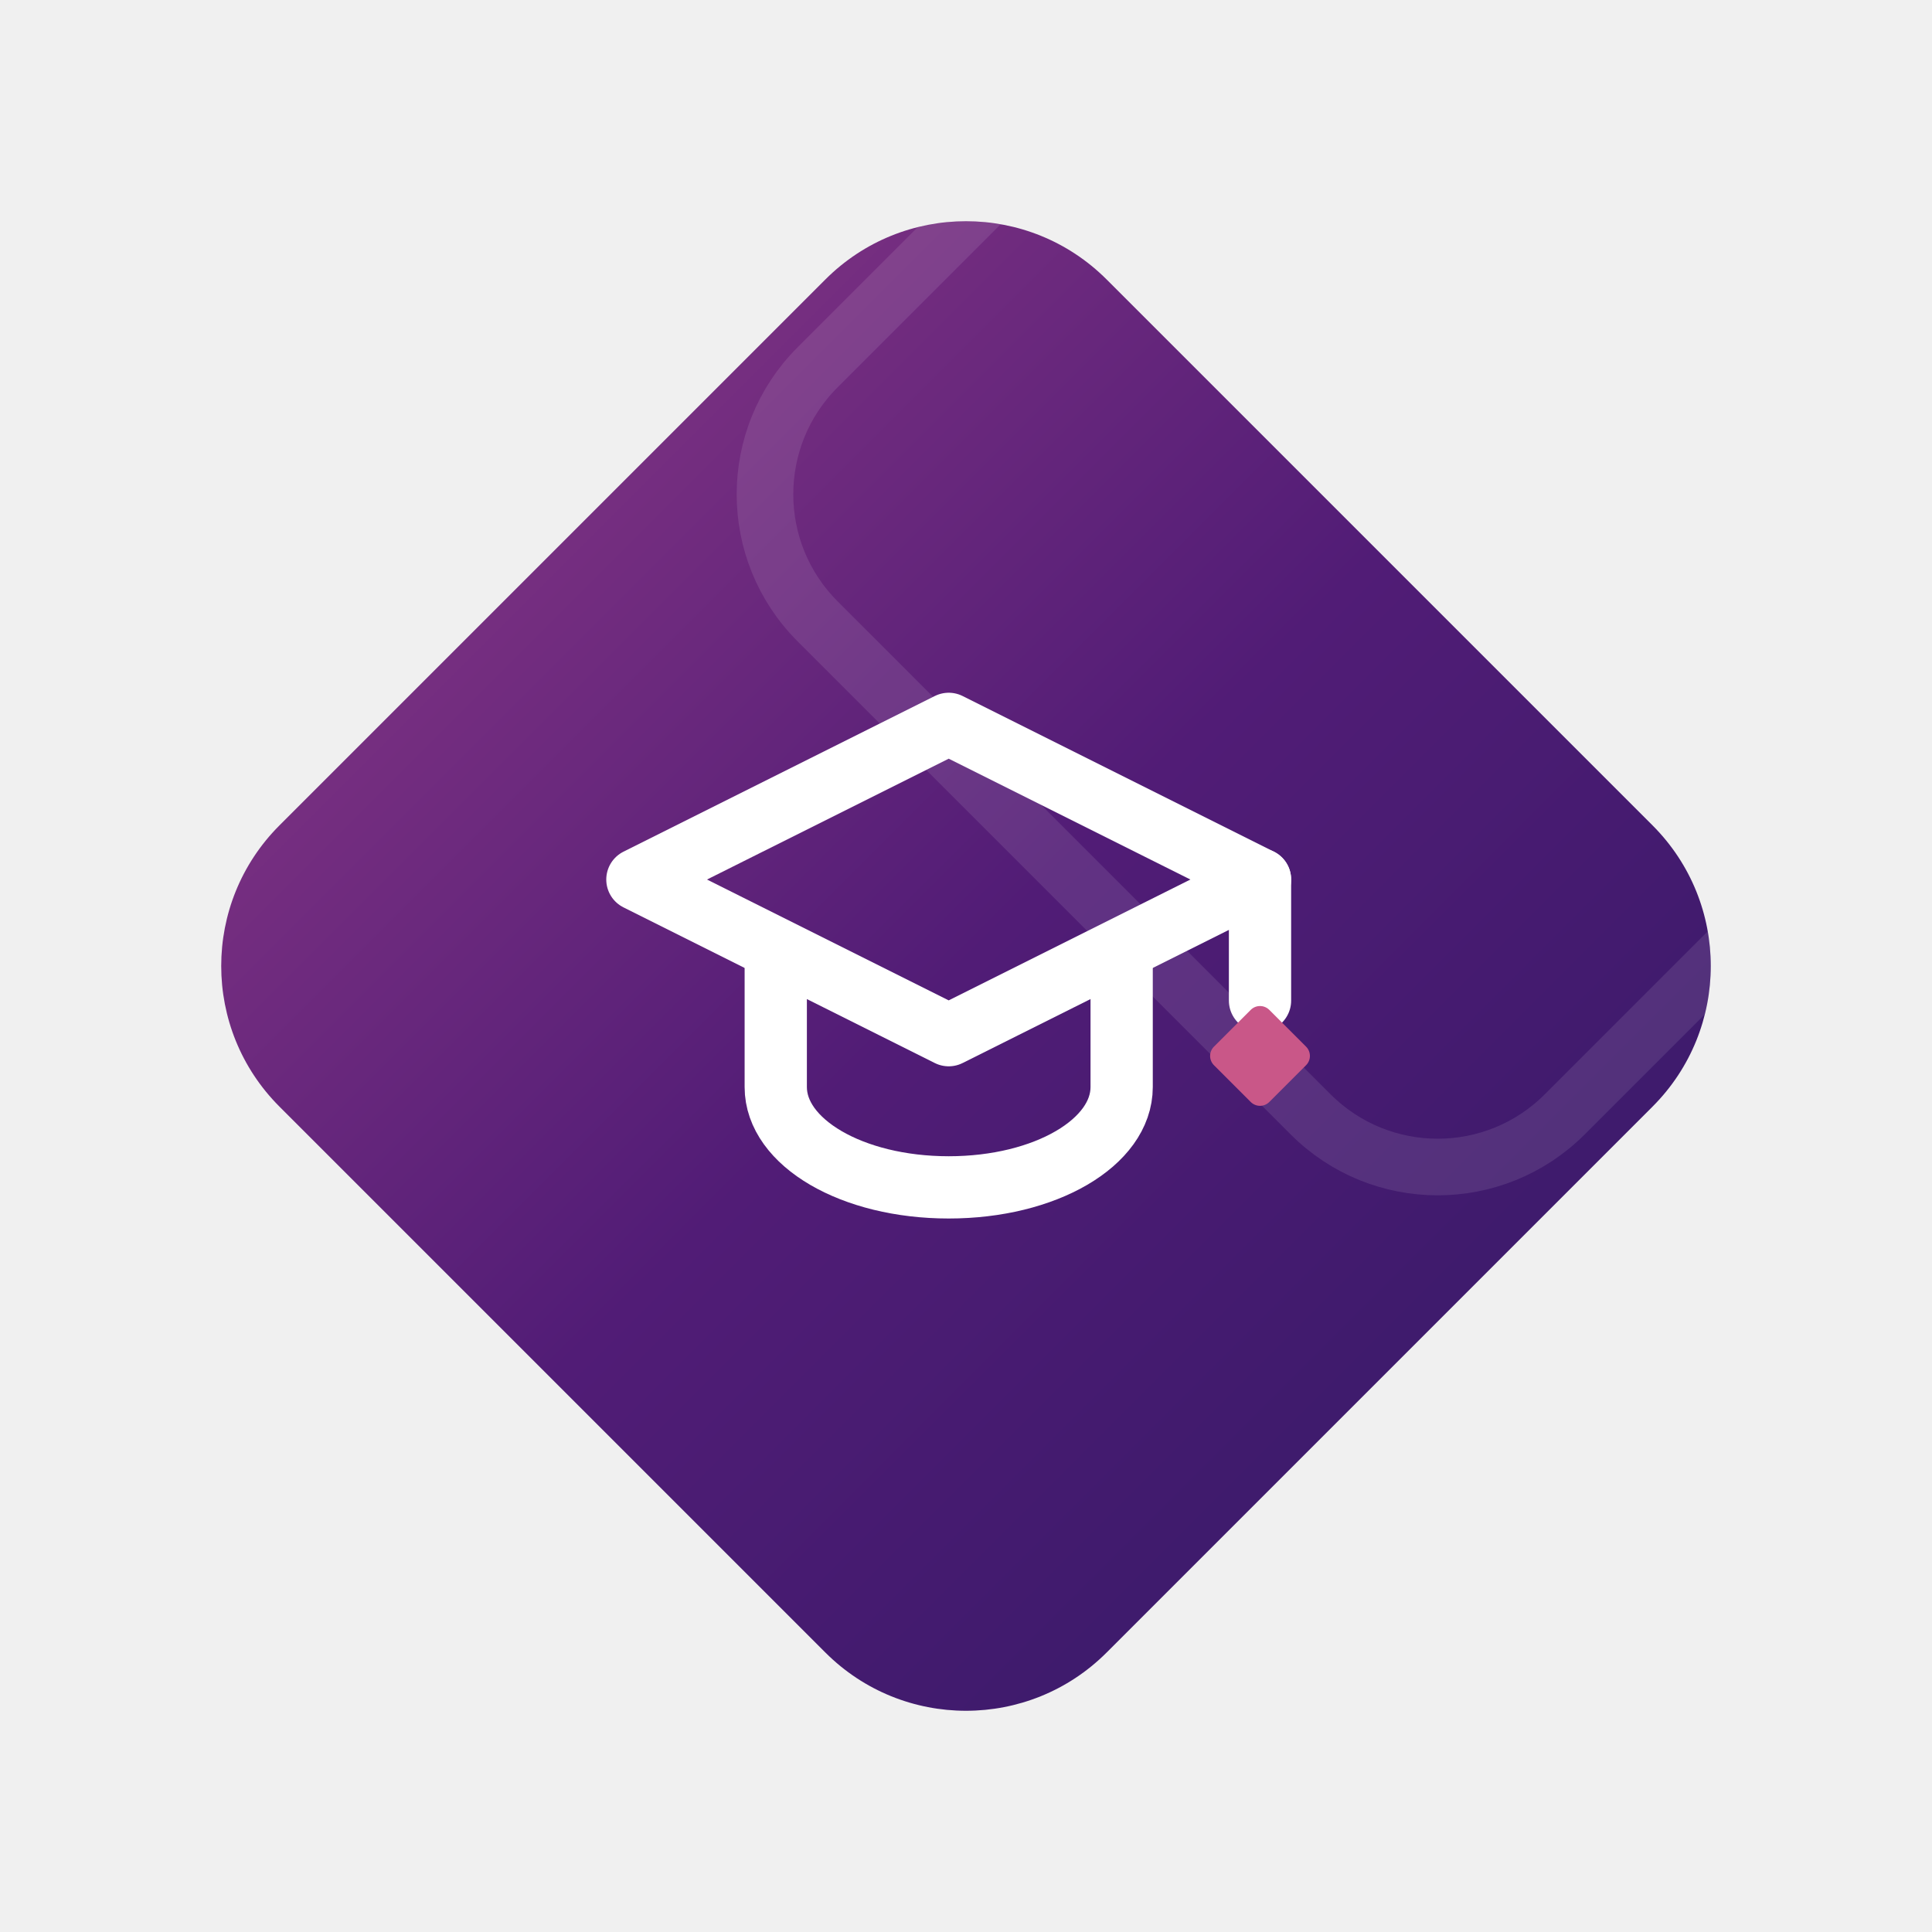
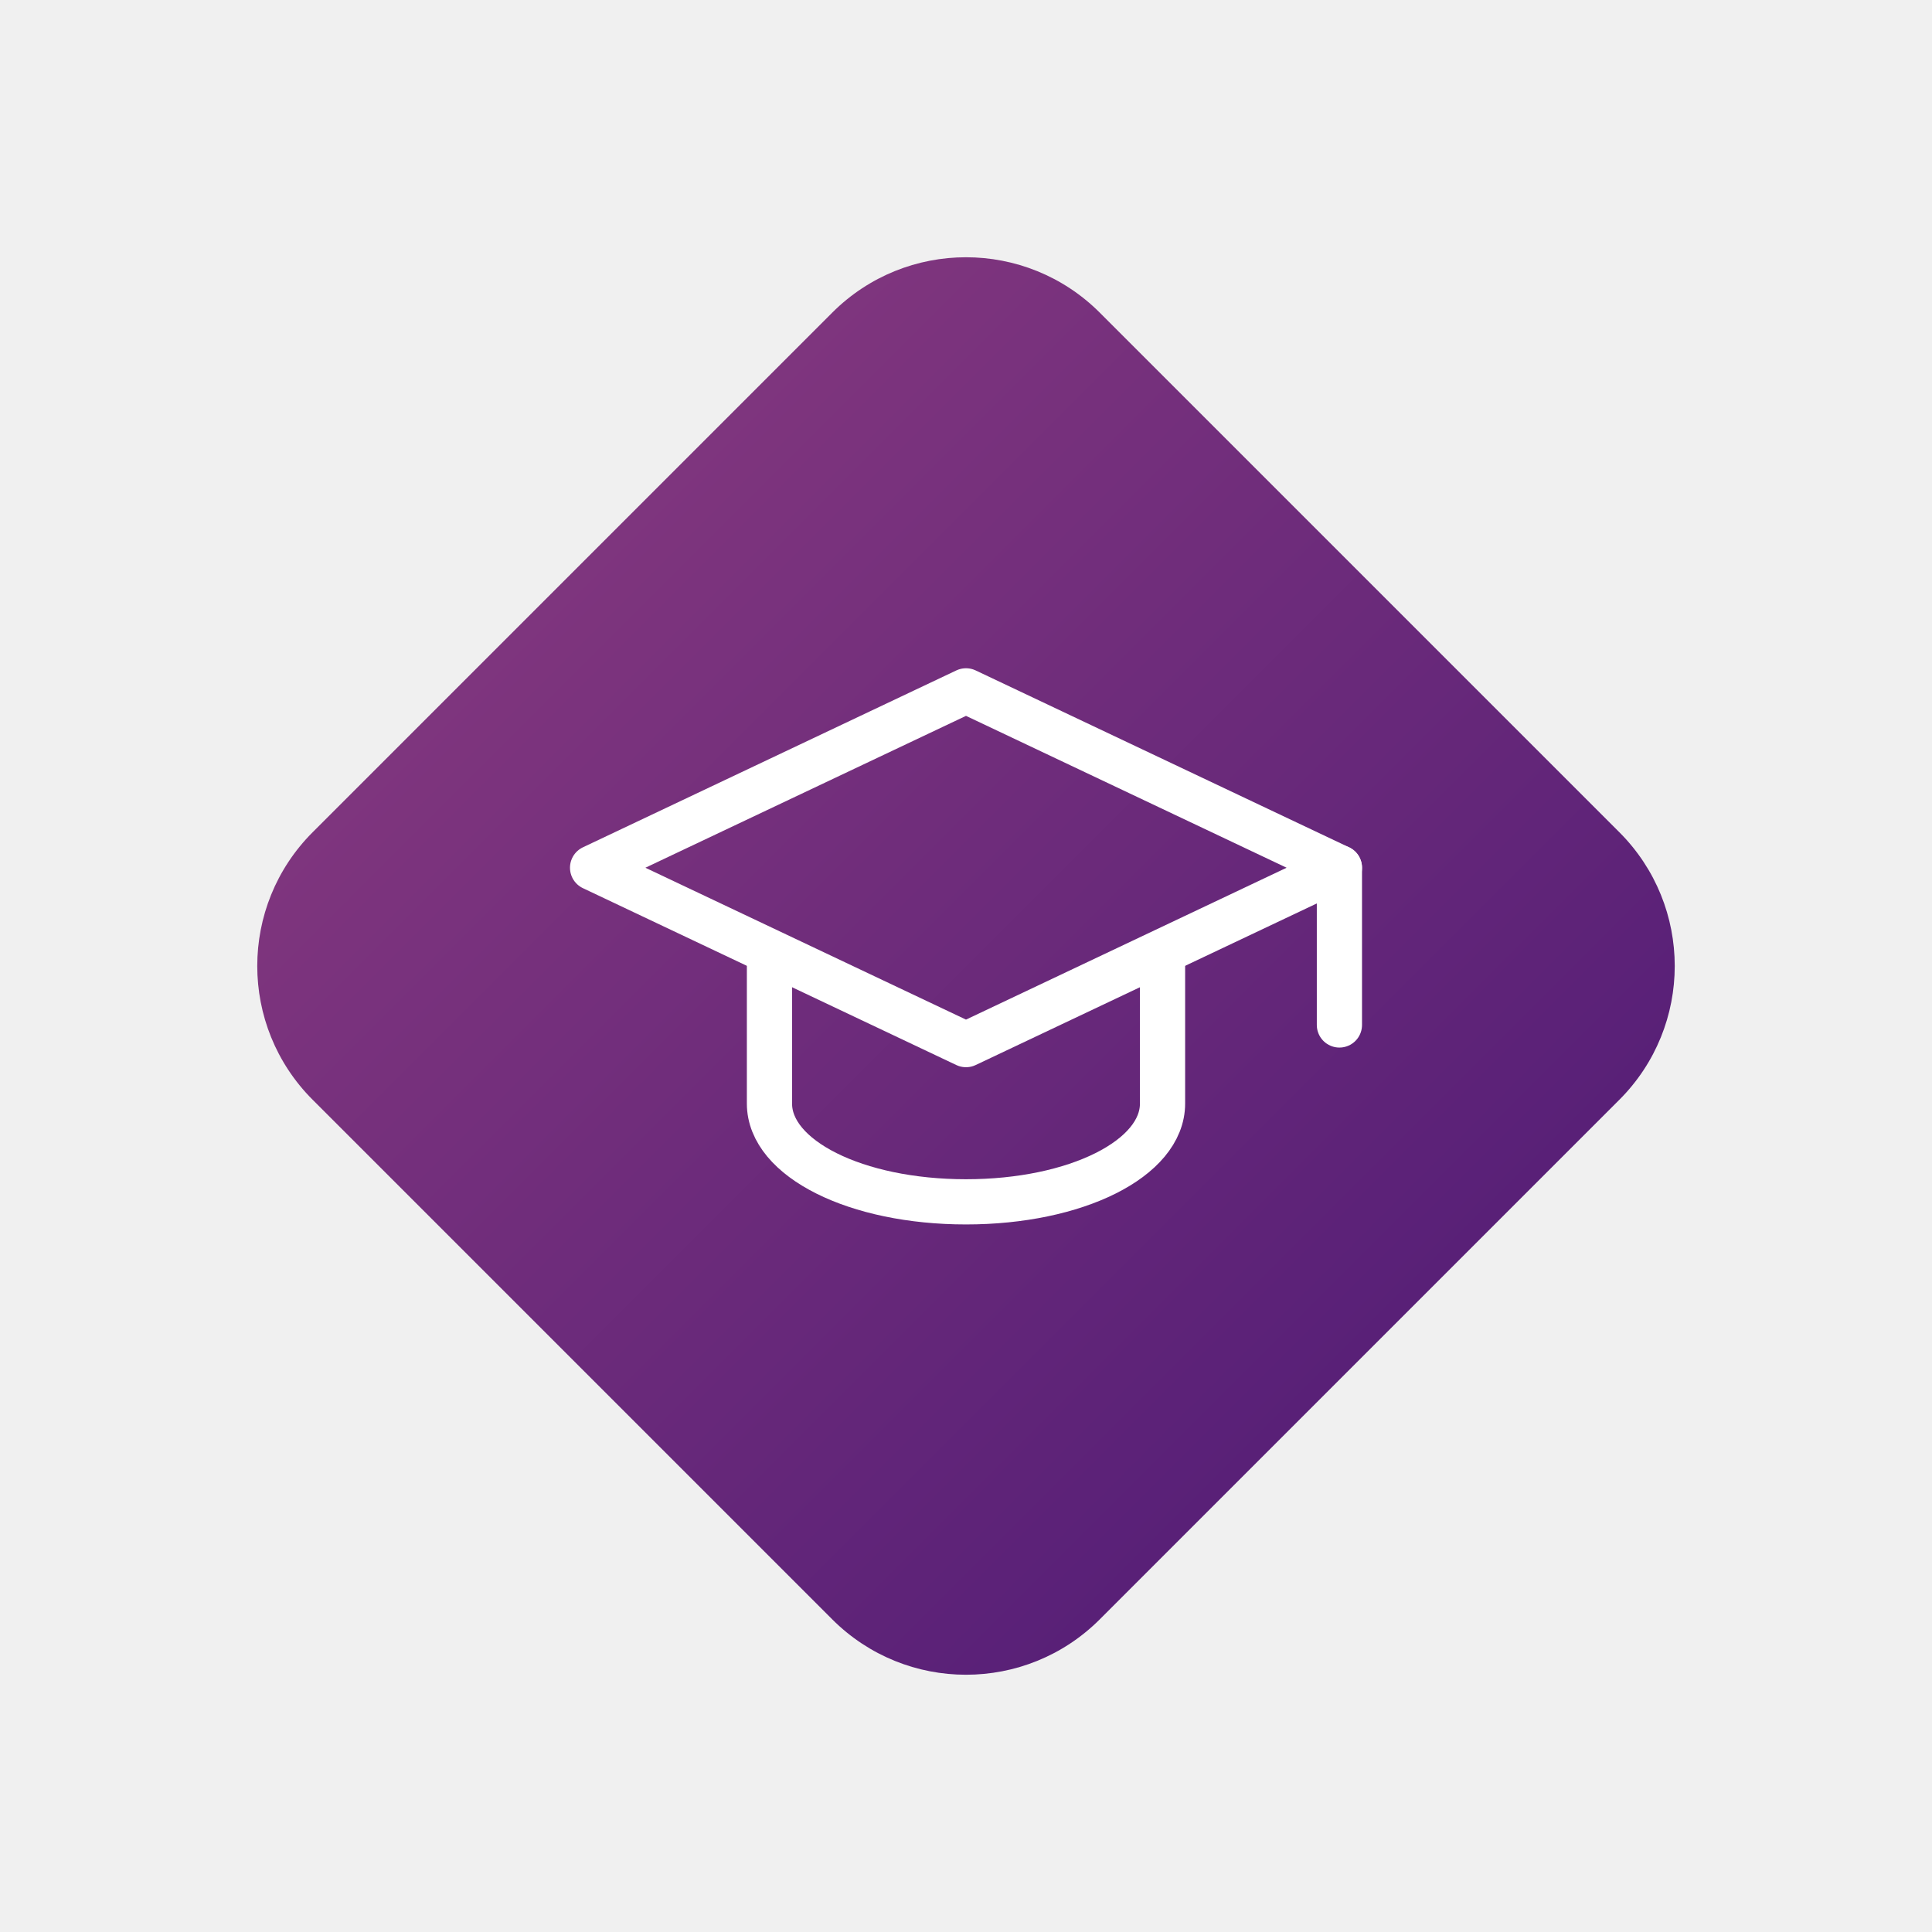
<svg xmlns="http://www.w3.org/2000/svg" width="1024" height="1024" viewBox="0 0 1024 1024" role="img" aria-label="Ícone do módulo Treinamento e Desenvolvimento">
  <defs>
-     <linearGradient id="ic-treinamento-e-desenvolvimento-grad" gradientUnits="userSpaceOnUse" x1="73.59" y1="73.59" x2="950.41" y2="950.41">
-       <stop offset="0" stop-color="#9A408A" />
-       <stop offset="0.5" stop-color="#511C76" />
-       <stop offset="1" stop-color="#2C1A63" />
+     <linearGradient id="ic-treinamento-e-desenvolvimento-grad" gradientUnits="userSpaceOnUse" x1="219.96" y1="219.96" x2="804.04" y2="804.04">
+       <stop offset="0" stop-color="#86397F" />
+       <stop offset="1" stop-color="#511C76" />
    </linearGradient>
-     <clipPath id="ic-treinamento-e-desenvolvimento-tile">
-       <path d="M586.53 148.12 L875.88 437.47 C917.04 478.63 917.04 545.37 875.88 586.53 L586.53 875.88 C545.37 917.04 478.63 917.04 437.47 875.88 L148.12 586.53 C106.96 545.37 106.96 478.63 148.12 437.47 L437.47 148.12 C478.63 106.96 545.37 106.96 586.53 148.12 Z" />
-     </clipPath>
  </defs>
-   <path d="M586.53 148.12 L875.88 437.47 C917.04 478.63 917.04 545.37 875.88 586.53 L586.53 875.88 C545.37 917.04 478.63 917.04 437.47 875.88 L148.12 586.53 C106.96 545.37 106.96 478.63 148.12 437.47 L437.47 148.12 C478.63 106.96 545.37 106.96 586.53 148.12 Z" fill="url(#ic-treinamento-e-desenvolvimento-grad)" />
-   <g clip-path="url(#ic-treinamento-e-desenvolvimento-tile)" fill="none" stroke="#FFFFFF" stroke-opacity="0.1" stroke-width="30">
-     <path d="M829.32 -66.66 L1090.66 194.68 C1127.84 231.86 1127.84 292.14 1090.66 329.32 L829.32 590.66 C792.14 627.84 731.86 627.84 694.68 590.66 L433.34 329.32 C396.16 292.14 396.16 231.86 433.34 194.68 L694.68 -66.66 C731.86 -103.84 792.14 -103.84 829.32 -66.66 Z" />
-   </g>
-   <g transform="translate(292 292) scale(18.33333)" fill="none" stroke="#FFFFFF" stroke-width="1.8" stroke-linecap="round" stroke-linejoin="round">
-     <path d="M2.5 9.5L11.5 5l9 4.5-9 4.5z" />
-     <path d="M6.5 11.8v3.7c0 1.6 2.2 2.9 5 2.9s5-1.3 5-2.9v-3.7" />
-     <path d="M20.5 9.5v3.5" />
-     <path d="M20.77 13.27 L21.83 14.33 C21.98 14.48 21.98 14.72 21.83 14.87 L20.77 15.93 C20.62 16.08 20.38 16.08 20.23 15.93 L19.17 14.87 C19.02 14.72 19.02 14.48 19.17 14.33 L20.23 13.27 C20.38 13.12 20.62 13.12 20.77 13.27 Z" fill="#C95788" stroke="none" />
+   <path d="M582.92 165.73 L858.27 441.08 C897.44 480.25 897.44 543.75 858.27 582.92 L582.92 858.27 C543.75 897.44 480.25 897.44 441.08 858.27 L165.73 582.92 C126.56 543.75 126.56 480.25 165.73 441.08 L441.08 165.73 C480.25 126.56 543.75 126.56 582.92 165.73 Z" fill="url(#ic-treinamento-e-desenvolvimento-grad)" />
+   <g transform="translate(262 262) scale(20.83333)" fill="none" stroke="#FFFFFF" stroke-width="1.15" stroke-linecap="round" stroke-linejoin="round">
+     <path d="M2.5 9.5L12 5l9.5 4.5L12 14z" />
+     <path d="M7 12v3.5c0 1.4 2.2 2.5 5 2.5s5-1.1 5-2.5V12" />
+     <path d="M21.5 9.5v4" />
  </g>
</svg>
